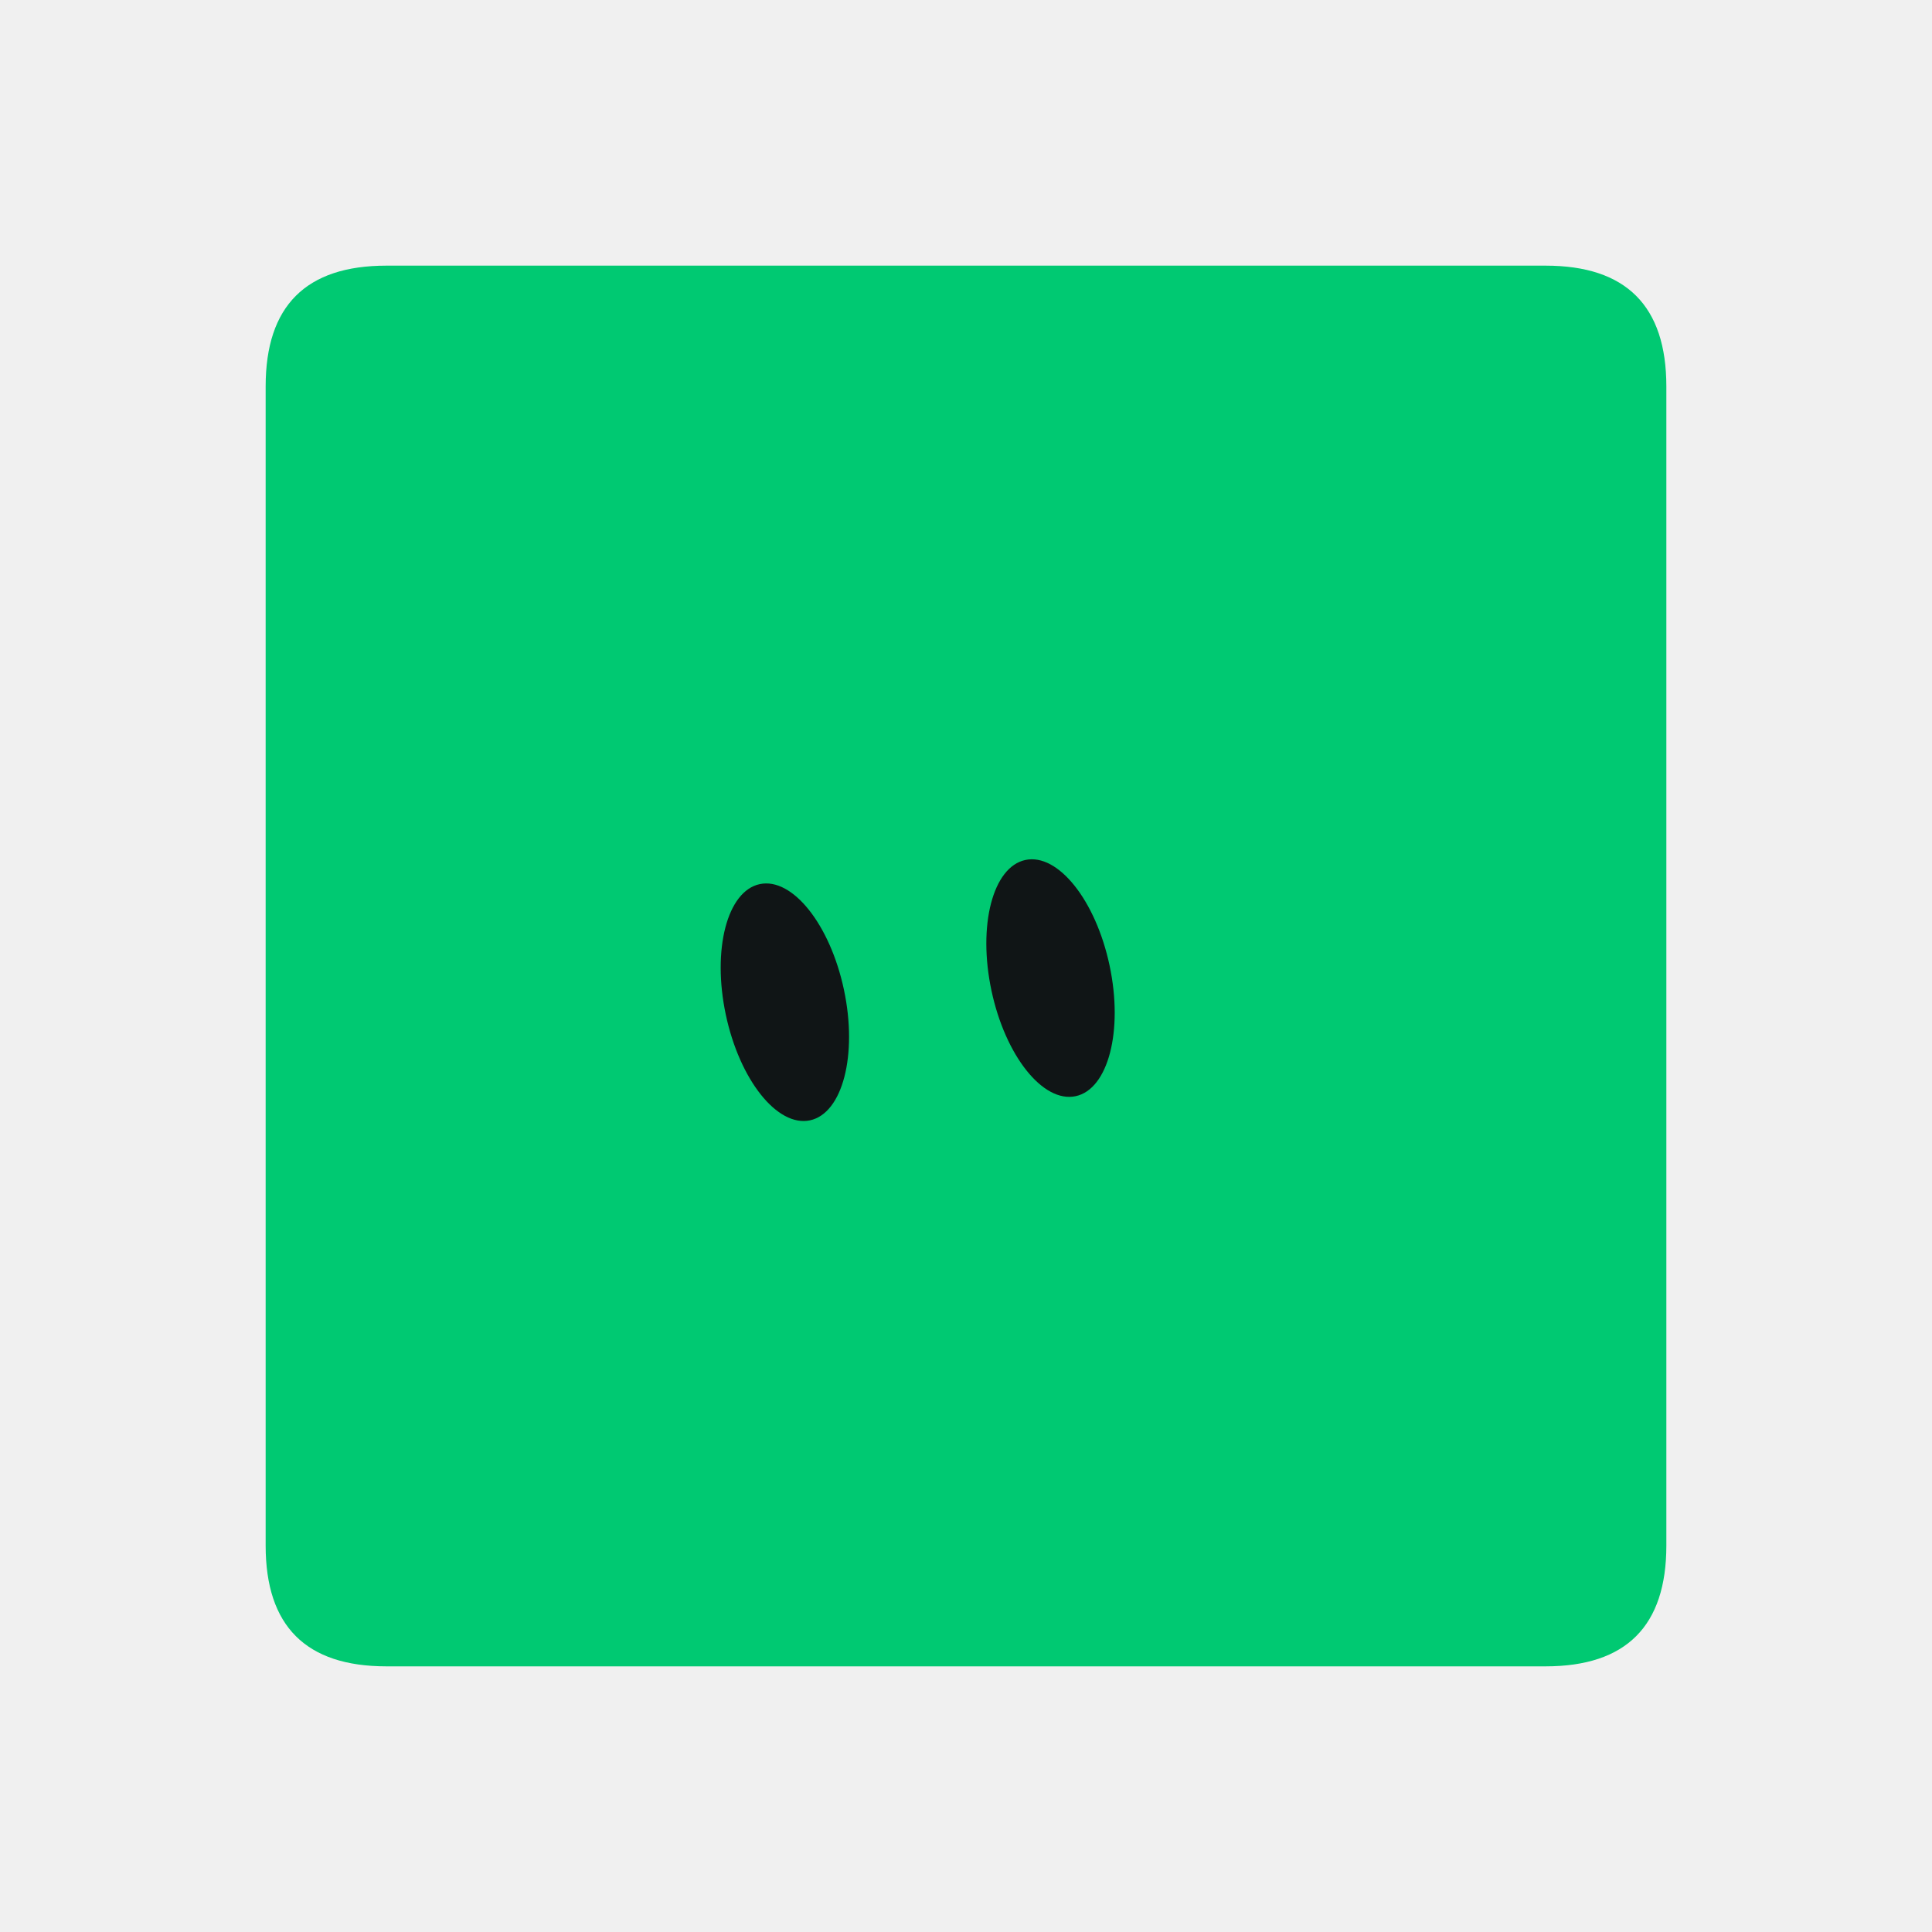
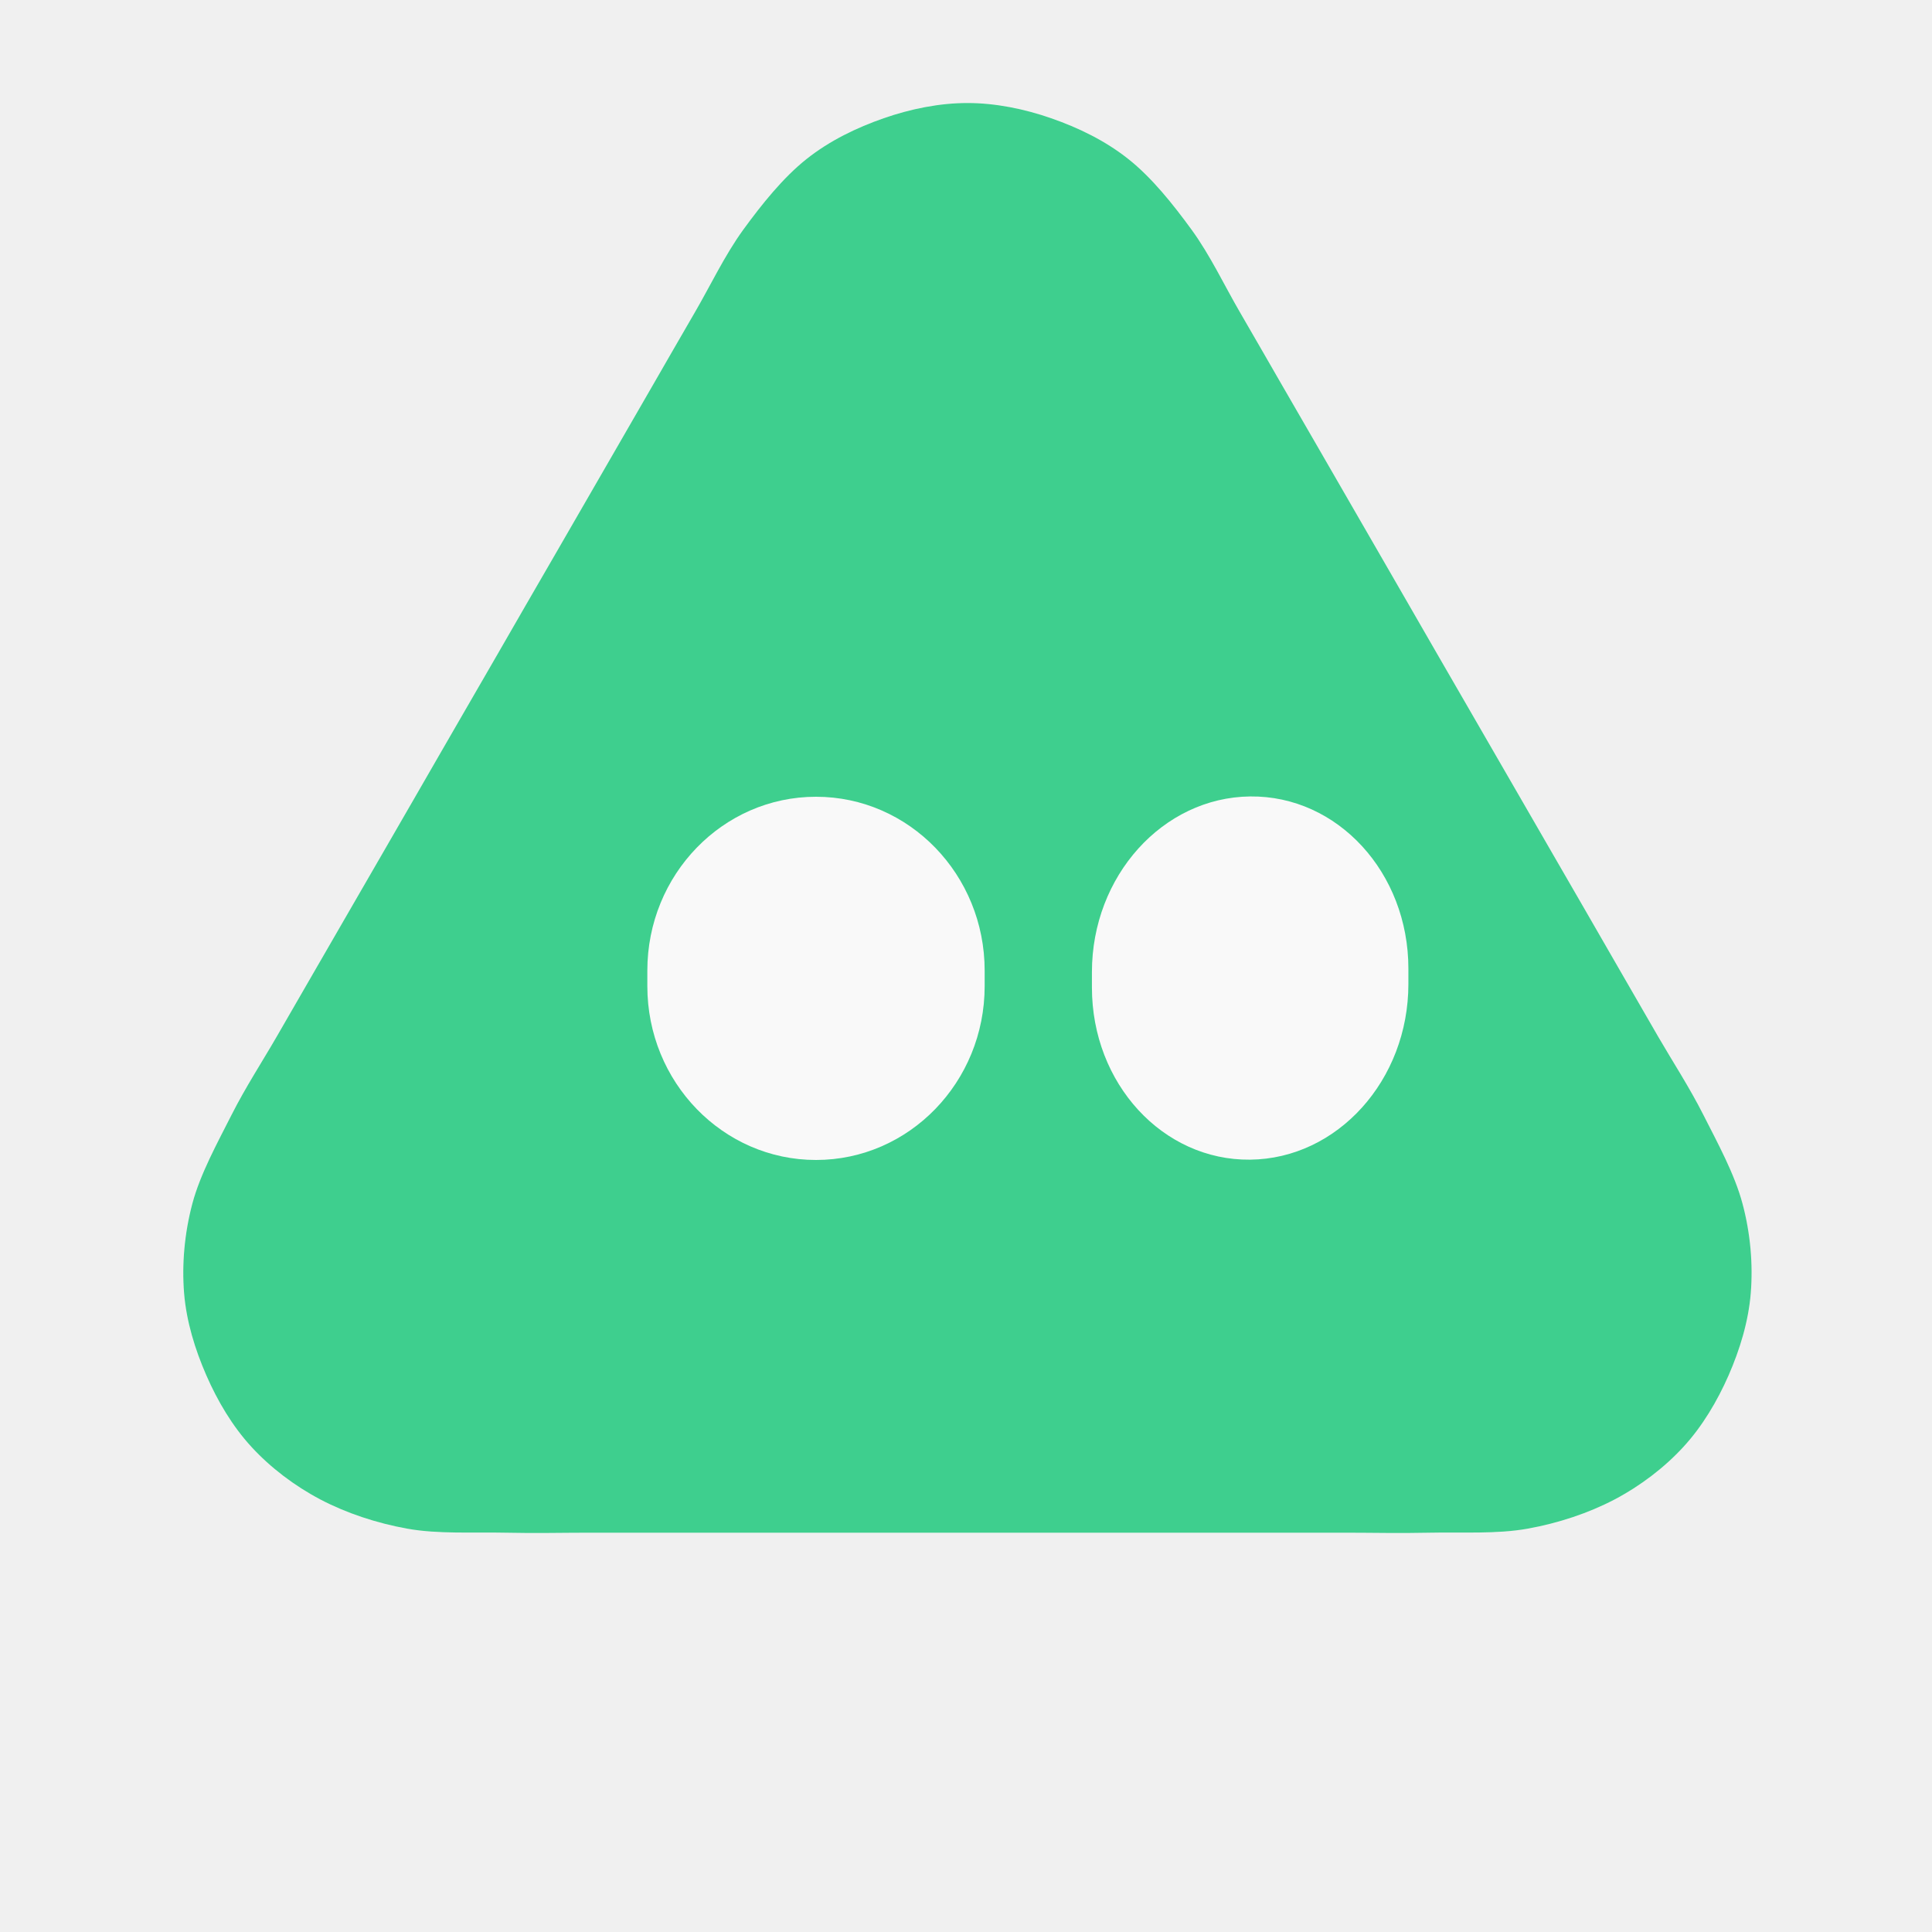
- <svg xmlns="http://www.w3.org/2000/svg" viewBox="0 0 160 160">
-   <path class="mascot-body" d="M32 22H128Q138 22 138 32V128Q138 138 128 138H32Q22 138 22 128V32Q22 22 32 22Z" fill="#00C972" />
-   <g class="mascot-face" fill="#101516">
-     <g transform="rotate(-12 65 83)">
-       <ellipse class="mascot-eye" cx="65" cy="83" rx="5" ry="10" />
+ <svg xmlns="http://www.w3.org/2000/svg" viewBox="-125 -125 250 250" focusable="false" data-mascot="fde" data-shape="triangle" data-motion="static">
+   <g class="mascot-motion">
+     <defs>
+       <mask id="mascot-fde-mask" maskUnits="userSpaceOnUse" x="-158" y="-158" width="316" height="316">
+         <path d="M84.48 0.33C86.08 3.11 87.74 5.97 89.56 9.13C91.39 12.29 93.6 15.67 95.42 19.27C97.24 22.87 99.46 26.91 100.48 30.75C101.51 34.59 101.85 38.61 101.55 42.32C101.25 46.02 100.13 49.65 98.68 52.97C97.22 56.29 95.29 59.56 92.83 62.23C90.37 64.91 87.27 67.27 83.91 69.04C80.55 70.8 76.64 72.1 72.67 72.81C68.7 73.53 64.05 73.24 60.1 73.33C56.15 73.42 52.45 73.33 48.96 73.33C45.48 73.33 42.3 73.33 39.21 73.33C36.12 73.33 33.24 73.33 30.42 73.33C27.61 73.33 24.95 73.33 22.33 73.33C19.71 73.33 17.2 73.33 14.71 73.33C12.22 73.33 9.8 73.33 7.38 73.33C4.96 73.33 2.58 73.33 0.19 73.33C-2.21 73.33 -4.58 73.33 -7 73.33C-9.42 73.33 -11.84 73.33 -14.33 73.33C-16.83 73.33 -19.34 73.33 -21.96 73.33C-24.58 73.33 -27.24 73.33 -30.05 73.33C-32.86 73.33 -35.74 73.33 -38.83 73.33C-41.92 73.33 -45.11 73.33 -48.59 73.33C-52.07 73.33 -55.77 73.42 -59.72 73.33C-63.67 73.24 -68.33 73.53 -72.29 72.81C-76.26 72.1 -80.17 70.8 -83.53 69.04C-86.89 67.27 -90 64.91 -92.46 62.23C-94.92 59.56 -96.85 56.29 -98.3 52.97C-99.75 49.65 -100.88 46.02 -101.18 42.32C-101.48 38.61 -101.13 34.59 -100.11 30.75C-99.09 26.91 -96.86 22.87 -95.04 19.27C-93.22 15.67 -91.01 12.29 -89.19 9.13C-87.37 5.97 -85.71 3.11 -84.11 0.33C-82.5 -2.45 -81.02 -5.02 -79.57 -7.53C-78.12 -10.03 -76.76 -12.39 -75.42 -14.71C-74.08 -17.03 -72.81 -19.24 -71.54 -21.43C-70.28 -23.62 -69.06 -25.74 -67.84 -27.85C-66.62 -29.96 -65.43 -32.02 -64.23 -34.1C-63.03 -36.18 -61.84 -38.23 -60.64 -40.31C-59.44 -42.4 -58.24 -44.48 -57.01 -46.61C-55.77 -48.74 -54.54 -50.88 -53.25 -53.11C-51.97 -55.34 -50.66 -57.59 -49.29 -59.97C-47.92 -62.34 -46.53 -64.76 -45.03 -67.35C-43.54 -69.93 -42 -72.59 -40.34 -75.48C-38.67 -78.37 -36.95 -81.38 -35.03 -84.68C-33.11 -87.98 -31.21 -91.99 -28.82 -95.28C-26.42 -98.57 -23.67 -102.01 -20.65 -104.41C-17.62 -106.82 -14.12 -108.49 -10.65 -109.7C-7.18 -110.91 -3.43 -111.67 0.19 -111.67C3.8 -111.67 7.55 -110.91 11.02 -109.7C14.5 -108.49 17.99 -106.82 21.02 -104.41C24.05 -102.01 26.79 -98.57 29.19 -95.28C31.59 -91.99 33.48 -87.98 35.4 -84.68C37.32 -81.38 39.04 -78.37 40.71 -75.48C42.38 -72.59 43.91 -69.93 45.41 -67.35C46.9 -64.76 48.3 -62.34 49.67 -59.97C51.04 -57.59 52.34 -55.34 53.63 -53.11C54.91 -50.88 56.15 -48.74 57.38 -46.61C58.61 -44.48 59.81 -42.4 61.01 -40.31C62.22 -38.23 63.4 -36.18 64.6 -34.1C65.8 -32.02 66.99 -29.96 68.21 -27.85C69.43 -25.74 70.65 -23.62 71.92 -21.43C73.18 -19.24 74.46 -17.03 75.8 -14.71C77.14 -12.39 78.5 -10.03 79.95 -7.53C81.39 -5.02 82.88 -2.45 84.48 0.33Z" fill="#fff" />
+         <g class="mascot-face">
+           <path d="M-22.5 -1A22.5 22.5 0 0 1 0 -23.5L0 -23.5A22.5 22.5 0 0 1 22.5 -1L22.5 1A22.5 22.5 0 0 1 0 23.5L0 23.5A22.5 22.5 0 0 1 -22.5 1Z" class="mascot-eye mascot-fde-oeil0" opacity="1" fill="#000" transform="matrix(0.97,0,0,1,-19.41,1.6)" />
+           <path d="M-22.5 -1A22.5 22.5 0 0 1 0 -23.5L0 -23.5A22.5 22.5 0 0 1 22.5 -1L22.5 1A22.5 22.5 0 0 1 0 23.5L0 23.5A22.5 22.5 0 0 1 -22.5 1Z" class="mascot-eye mascot-fde-oeil1" opacity="1" fill="#000" transform="matrix(0.91,-0.01,0,1,36.77,1.56)" />
+         </g>
+       </mask>
+     </defs>
+     <g fill="none" stroke-linecap="round" />
+     <g opacity="1">
+       <path d="M84.48 0.33C86.08 3.11 87.74 5.97 89.56 9.13C91.39 12.29 93.6 15.67 95.42 19.27C97.24 22.87 99.46 26.91 100.48 30.75C101.51 34.59 101.85 38.61 101.55 42.32C101.25 46.02 100.13 49.65 98.68 52.97C97.22 56.29 95.29 59.56 92.83 62.23C90.37 64.91 87.27 67.27 83.91 69.04C80.55 70.8 76.64 72.1 72.67 72.81C68.7 73.53 64.05 73.24 60.1 73.33C56.15 73.42 52.45 73.33 48.96 73.33C45.48 73.33 42.3 73.33 39.21 73.33C36.12 73.33 33.24 73.33 30.42 73.33C27.61 73.33 24.95 73.33 22.33 73.33C19.71 73.33 17.2 73.33 14.71 73.33C12.22 73.33 9.8 73.33 7.38 73.33C4.96 73.33 2.58 73.33 0.19 73.33C-2.21 73.33 -4.58 73.33 -7 73.33C-9.42 73.33 -11.84 73.33 -14.33 73.33C-16.83 73.33 -19.34 73.33 -21.96 73.33C-24.58 73.33 -27.24 73.33 -30.05 73.33C-32.86 73.33 -35.74 73.33 -38.83 73.33C-41.92 73.33 -45.11 73.33 -48.59 73.33C-52.07 73.33 -55.77 73.42 -59.72 73.33C-63.67 73.24 -68.33 73.53 -72.29 72.81C-76.26 72.1 -80.17 70.8 -83.53 69.04C-86.89 67.27 -90 64.91 -92.46 62.23C-94.92 59.56 -96.85 56.29 -98.3 52.97C-99.75 49.65 -100.88 46.02 -101.18 42.32C-101.48 38.61 -101.13 34.59 -100.11 30.75C-99.09 26.91 -96.86 22.87 -95.04 19.27C-93.22 15.67 -91.01 12.29 -89.19 9.13C-87.37 5.97 -85.71 3.11 -84.11 0.33C-82.5 -2.45 -81.02 -5.02 -79.57 -7.53C-78.12 -10.03 -76.76 -12.39 -75.42 -14.71C-74.08 -17.03 -72.81 -19.24 -71.54 -21.43C-70.28 -23.62 -69.06 -25.74 -67.84 -27.85C-66.62 -29.96 -65.43 -32.02 -64.23 -34.1C-63.03 -36.18 -61.84 -38.23 -60.64 -40.31C-59.44 -42.4 -58.24 -44.48 -57.01 -46.61C-55.77 -48.74 -54.54 -50.88 -53.25 -53.11C-51.97 -55.34 -50.66 -57.59 -49.29 -59.97C-47.92 -62.34 -46.53 -64.76 -45.03 -67.35C-43.54 -69.93 -42 -72.59 -40.34 -75.48C-38.67 -78.37 -36.95 -81.38 -35.03 -84.68C-33.11 -87.98 -31.21 -91.99 -28.82 -95.28C-26.42 -98.57 -23.67 -102.01 -20.65 -104.41C-17.62 -106.82 -14.12 -108.49 -10.65 -109.7C-7.18 -110.91 -3.43 -111.67 0.19 -111.67C3.8 -111.67 7.55 -110.91 11.02 -109.7C14.5 -108.49 17.99 -106.82 21.02 -104.41C24.05 -102.01 26.79 -98.57 29.19 -95.28C31.59 -91.99 33.48 -87.98 35.4 -84.68C37.32 -81.38 39.04 -78.37 40.71 -75.48C42.38 -72.59 43.91 -69.93 45.41 -67.35C46.9 -64.76 48.3 -62.34 49.67 -59.97C51.04 -57.59 52.34 -55.34 53.63 -53.11C54.91 -50.88 56.15 -48.74 57.38 -46.61C58.61 -44.48 59.81 -42.4 61.01 -40.31C62.22 -38.23 63.4 -36.18 64.6 -34.1C65.8 -32.02 66.99 -29.96 68.21 -27.85C69.43 -25.74 70.65 -23.62 71.92 -21.43C73.18 -19.24 74.46 -17.03 75.8 -14.71C77.14 -12.39 78.5 -10.03 79.95 -7.53C81.39 -5.02 82.88 -2.45 84.48 0.33Z" fill="#f9f9f9" class="mascot-body" />
+       <g mask="url(#mascot-fde-mask)">
+         <rect x="-158" y="-158" width="316" height="316" fill="#3ecf8e" />
+       </g>
    </g>
-     <g transform="rotate(-12 87 81)">
-       <ellipse class="mascot-eye" cx="87" cy="81" rx="5" ry="10" />
-     </g>
+     <g />
+     <g fill="none" stroke-linecap="round" />
  </g>
</svg>
